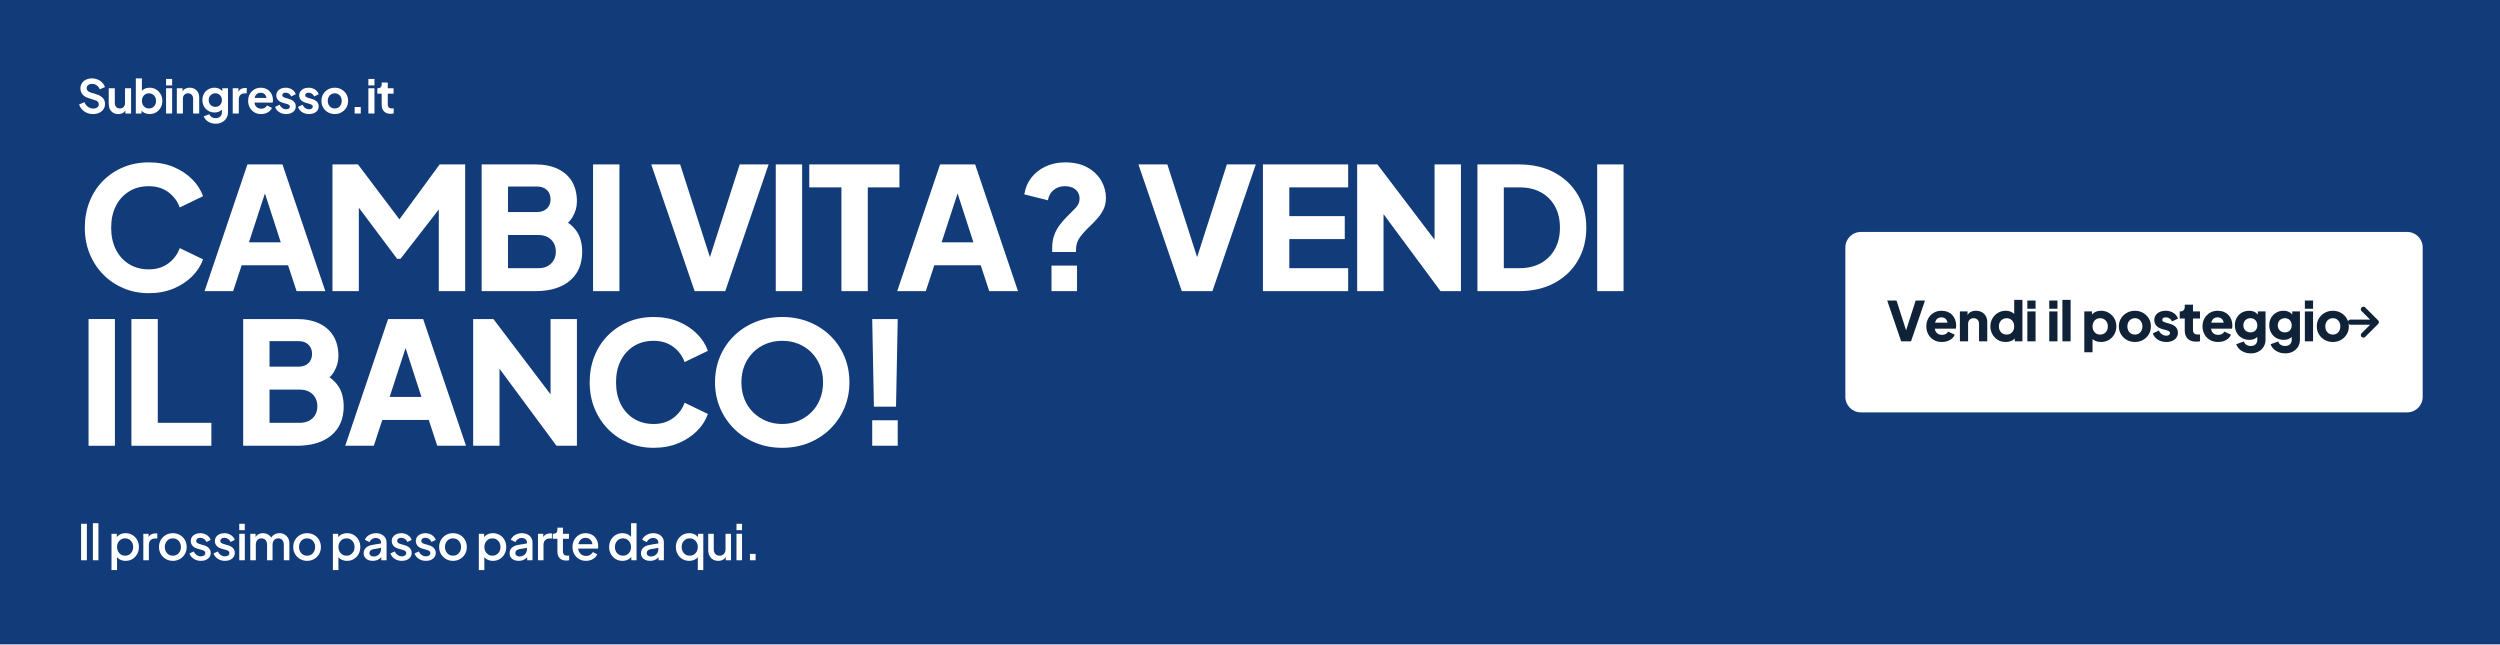
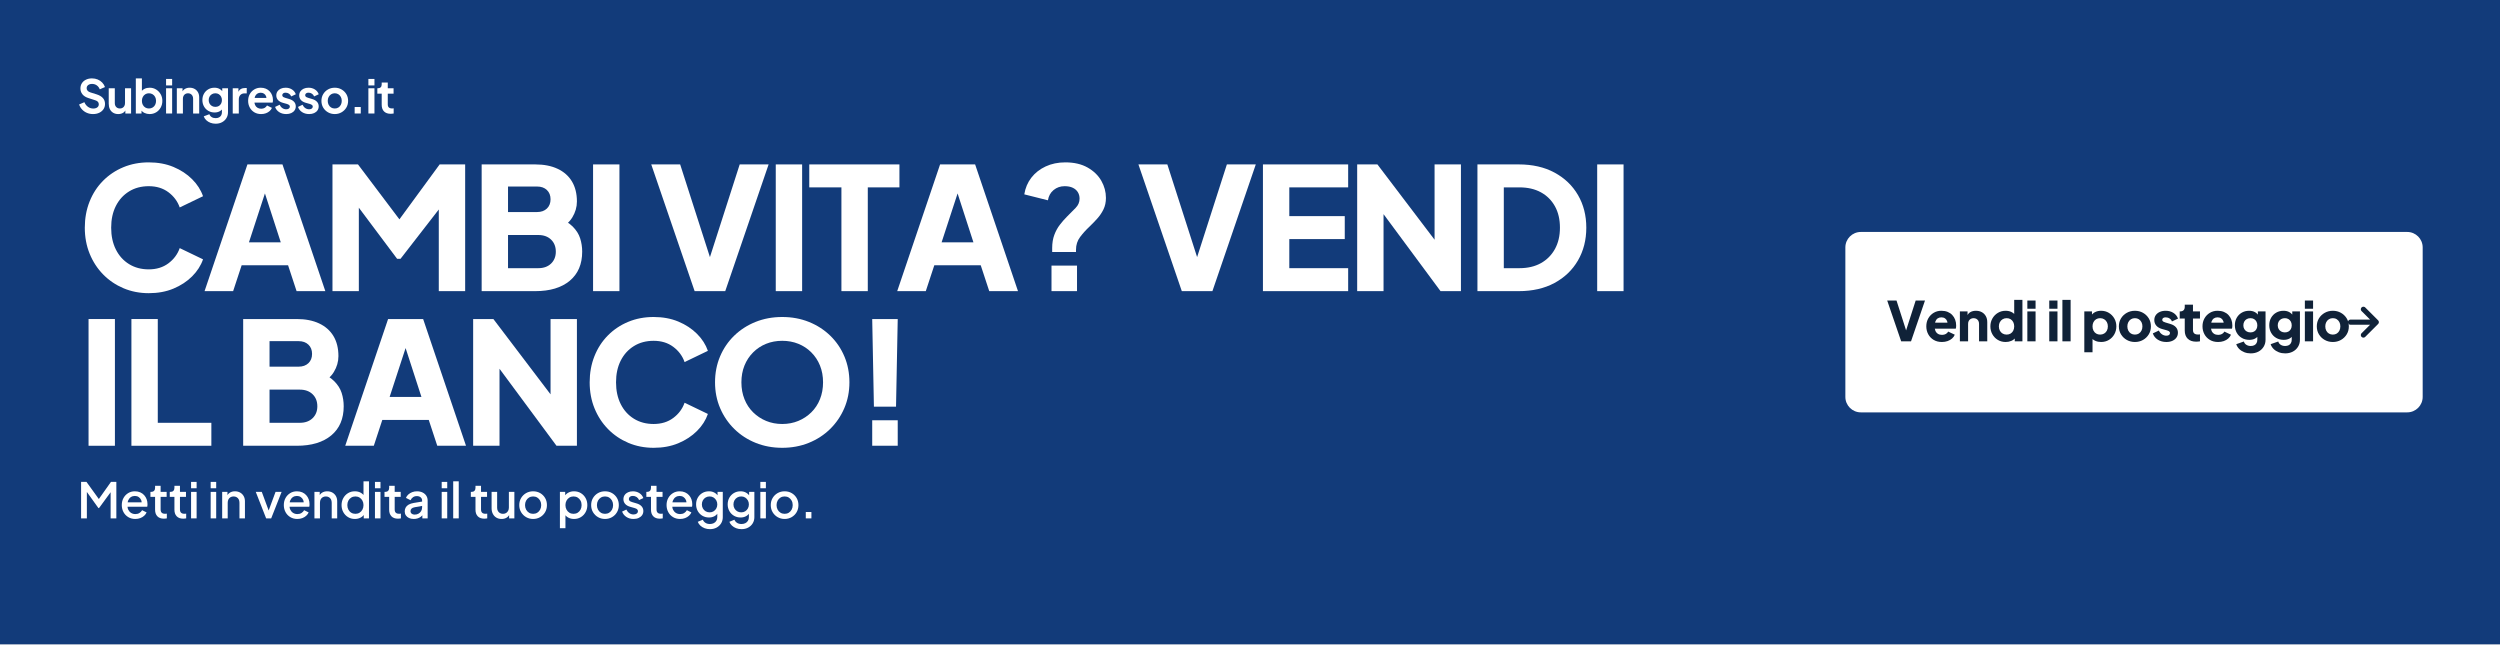
<svg xmlns="http://www.w3.org/2000/svg" width="970" height="250" viewBox="0 0 970 250" role="img" aria-labelledby="title desc">
  <rect width="970" height="250" fill="#123b7a" />
  <g fill="#ffffff">
    <path d="M338 -12Q267 -12 206.5 14.0Q146 40 102.5 86.5Q59 133 39 195L152 244Q179 180 230.0 143.5Q281 107 345 107Q381 107 407.5 118.5Q434 130 448.5 150.0Q463 170 463 198Q463 231 443.5 252.5Q424 274 385 286L242 332Q155 359 111.0 413.0Q67 467 67 540Q67 604 98.5 653.0Q130 702 186.5 729.5Q243 757 316 757Q383 757 439.0 733.5Q495 710 535.5 668.5Q576 627 596 571L484 521Q462 577 418.0 607.5Q374 638 316 638Q282 638 256.0 626.5Q230 615 215.5 594.5Q201 574 201 546Q201 515 221.0 491.5Q241 468 282 455L419 412Q508 383 552.5 332.0Q597 281 597 206Q597 142 564.0 93.0Q531 44 473.0 16.0Q415 -12 338 -12Z" transform="translate(30 44.04) scale(0.018 -0.018)" />
    <path d="M255 -12Q192 -12 145.5 16.0Q99 44 74.5 94.0Q50 144 50 211V544H181V222Q181 188 194.5 162.5Q208 137 233.5 122.5Q259 108 291 108Q323 108 348.0 122.5Q373 137 387.0 163.0Q401 189 401 225V544H532V0H408V107L419 88Q400 38 356.5 13.0Q313 -12 255 -12Z" transform="translate(41.286 44.04) scale(0.018 -0.018)" />
    <path d="M358 -12Q299 -12 249.5 11.5Q200 35 171 79L184 105V0H61V757H192V436L172 463Q200 507 248.0 531.5Q296 556 359 556Q436 556 498.0 518.0Q560 480 596.5 416.0Q633 352 633 272Q633 193 597.0 128.0Q561 63 499.0 25.5Q437 -12 358 -12ZM343 108Q388 108 423.0 129.0Q458 150 477.5 187.0Q497 224 497 272Q497 320 477.5 356.5Q458 393 423.0 414.5Q388 436 343 436Q300 436 265.5 415.0Q231 394 211.5 356.5Q192 319 192 272Q192 224 211.5 187.0Q231 150 265.5 129.0Q300 108 343 108Z" transform="translate(51.6 44.04) scale(0.018 -0.018)" />
    <path d="M61 0V544H192V0ZM61 605V745H192V605Z" transform="translate(63.336 44.04) scale(0.018 -0.018)" />
    <path d="M61 0V544H184V437L174 456Q193 505 236.5 530.5Q280 556 338 556Q398 556 444.5 530.0Q491 504 517.0 457.5Q543 411 543 350V0H412V319Q412 355 398.0 381.0Q384 407 359.5 421.5Q335 436 302 436Q270 436 245.0 421.5Q220 407 206.0 381.0Q192 355 192 319V0Z" transform="translate(67.512 44.04) scale(0.018 -0.018)" />
    <path d="M325 -220Q264 -220 212.0 -200.0Q160 -180 122.5 -144.5Q85 -109 68 -61L190 -15Q202 -53 237.5 -76.5Q273 -100 325 -100Q365 -100 395.5 -85.0Q426 -70 443.0 -41.5Q460 -13 460 27V151L485 121Q457 72 410.0 47.0Q363 22 303 22Q227 22 167.0 57.0Q107 92 73.0 153.0Q39 214 39 290Q39 367 73.0 427.0Q107 487 166.0 521.5Q225 556 300 556Q361 556 407.5 530.5Q454 505 485 457L467 424V544H591V27Q591 -44 556.5 -100.0Q522 -156 462.5 -188.0Q403 -220 325 -220ZM319 143Q361 143 392.5 161.5Q424 180 442.0 213.0Q460 246 460 289Q460 331 441.5 364.5Q423 398 391.5 417.0Q360 436 319 436Q278 436 245.0 417.0Q212 398 193.5 364.5Q175 331 175 289Q175 247 193.5 214.0Q212 181 244.5 162.0Q277 143 319 143Z" transform="translate(77.826 44.04) scale(0.018 -0.018)" />
    <path d="M61 0V544H184V423L174 441Q193 502 233.5 526.0Q274 550 331 550H363V434H316Q260 434 226.0 399.5Q192 365 192 303V0Z" transform="translate(89.202 44.04) scale(0.018 -0.018)" />
    <path d="M319 -12Q235 -12 172.0 26.0Q109 64 74.0 129.0Q39 194 39 273Q39 355 74.5 418.5Q110 482 171.5 519.0Q233 556 309 556Q373 556 421.5 535.0Q470 514 504.0 477.0Q538 440 556.0 392.5Q574 345 574 290Q574 276 572.5 261.0Q571 246 567 235H147V335H493L431 288Q440 334 426.5 370.0Q413 406 382.5 427.0Q352 448 309 448Q268 448 236.0 427.5Q204 407 187.5 367.5Q171 328 175 272Q171 222 188.5 183.5Q206 145 240.5 124.0Q275 103 320 103Q365 103 396.5 122.0Q428 141 446 173L552 121Q536 82 502.0 52.0Q468 22 421.5 5.0Q375 -12 319 -12Z" transform="translate(95.574 44.04) scale(0.018 -0.018)" />
    <path d="M268 -12Q181 -12 116.5 29.5Q52 71 28 142L126 189Q147 143 184.5 117.0Q222 91 268 91Q304 91 325.0 107.0Q346 123 346 149Q346 165 337.5 175.5Q329 186 314.5 193.5Q300 201 283 206L194 231Q125 251 89.5 292.0Q54 333 54 389Q54 439 79.5 476.5Q105 514 150.5 535.0Q196 556 255 556Q332 556 391.0 519.0Q450 482 475 415L375 368Q361 405 328.0 427.0Q295 449 254 449Q221 449 202.0 434.0Q183 419 183 395Q183 380 191.0 369.0Q199 358 213.5 351.0Q228 344 247 338L334 312Q401 292 437.5 252.0Q474 212 474 154Q474 105 448.0 67.5Q422 30 376.0 9.0Q330 -12 268 -12Z" transform="translate(106.23 44.04) scale(0.018 -0.018)" />
    <path d="M268 -12Q181 -12 116.5 29.5Q52 71 28 142L126 189Q147 143 184.5 117.0Q222 91 268 91Q304 91 325.0 107.0Q346 123 346 149Q346 165 337.5 175.5Q329 186 314.5 193.5Q300 201 283 206L194 231Q125 251 89.5 292.0Q54 333 54 389Q54 439 79.5 476.5Q105 514 150.5 535.0Q196 556 255 556Q332 556 391.0 519.0Q450 482 475 415L375 368Q361 405 328.0 427.0Q295 449 254 449Q221 449 202.0 434.0Q183 419 183 395Q183 380 191.0 369.0Q199 358 213.5 351.0Q228 344 247 338L334 312Q401 292 437.5 252.0Q474 212 474 154Q474 105 448.0 67.5Q422 30 376.0 9.0Q330 -12 268 -12Z" transform="translate(115.122 44.04) scale(0.018 -0.018)" />
    <path d="M327 -12Q247 -12 181.5 25.0Q116 62 77.5 126.0Q39 190 39 272Q39 354 77.5 418.0Q116 482 181.0 519.0Q246 556 327 556Q407 556 472.0 519.0Q537 482 575.5 418.5Q614 355 614 272Q614 190 575.0 126.0Q536 62 471.0 25.0Q406 -12 327 -12ZM327 108Q371 108 404.5 129.0Q438 150 457.5 187.5Q477 225 477 272Q477 320 457.5 356.5Q438 393 404.5 414.5Q371 436 327 436Q282 436 248.0 414.5Q214 393 194.5 356.5Q175 320 175 272Q175 225 194.5 187.5Q214 150 248.0 129.0Q282 108 327 108Z" transform="translate(124.014 44.04) scale(0.018 -0.018)" />
    <path d="M123 0V140H255V0Z" transform="translate(135.39 44.04) scale(0.018 -0.018)" />
    <path d="M61 0V544H192V0ZM61 605V745H192V605Z" transform="translate(141.834 44.04) scale(0.018 -0.018)" />
    <path d="M309 -6Q217 -6 166.5 44.5Q116 95 116 187V427H22V544H32Q72 544 94.0 565.0Q116 586 116 626V668H247V544H372V427H247V194Q247 167 256.5 148.0Q266 129 286.5 119.0Q307 109 339 109Q346 109 355.5 110.0Q365 111 374 112V0Q360 -2 342.0 -4.0Q324 -6 309 -6Z" transform="translate(146.01 44.04) scale(0.018 -0.018)" />
  </g>
  <g fill="#ffffff">
    <path d="M420 -12Q340 -12 271.5 17.0Q203 46 152.0 98.0Q101 150 72.5 220.0Q44 290 44 373Q44 456 72.0 526.5Q100 597 151.0 648.5Q202 700 270.5 728.5Q339 757 420 757Q501 757 565.5 730.0Q630 703 675.0 658.0Q720 613 739 558L602 492Q583 546 535.5 581.5Q488 617 420 617Q354 617 304.0 586.0Q254 555 226.5 500.5Q199 446 199 373Q199 300 226.5 245.0Q254 190 304.0 159.0Q354 128 420 128Q488 128 535.5 163.5Q583 199 602 253L739 187Q720 132 675.0 87.0Q630 42 565.5 15.0Q501 -12 420 -12Z" transform="translate(30 112.962) scale(0.066 -0.066)" />
    <path d="M11 0 263 745H469L721 0H552L502 152H229L179 0ZM272 287H459L345 639H387Z" transform="translate(78.642 112.962) scale(0.066 -0.066)" />
    <path d="M66 0V745H216L495 375H425L696 745H846V0H691V574L753 560L466 190H446L169 560L221 574V0Z" transform="translate(124.644 112.962) scale(0.066 -0.066)" />
    <path d="M66 0V745H381Q458 745 513.0 719.0Q568 693 597.0 644.5Q626 596 626 527Q626 478 599.0 433.5Q572 389 510 359V435Q569 412 601.0 380.0Q633 348 645.0 310.5Q657 273 657 232Q657 122 584.0 61.0Q511 0 381 0ZM221 135H399Q446 135 474.0 162.0Q502 189 502 232Q502 276 474.0 303.0Q446 330 399 330H221ZM221 465H392Q428 465 449.5 485.5Q471 506 471 540Q471 574 449.5 594.5Q428 615 392 615H221Z" transform="translate(182.526 112.962) scale(0.066 -0.066)" />
    <path d="M66 0V745H221V0Z" transform="translate(225.756 112.962) scale(0.066 -0.066)" />
    <path d="M266 0 11 745H181L373 147H339L531 745H701L446 0Z" transform="translate(251.958 112.962) scale(0.066 -0.066)" />
    <path d="M66 0V745H221V0Z" transform="translate(296.64 112.962) scale(0.066 -0.066)" />
    <path d="M200 0V610H11V745H541V610H355V0Z" transform="translate(313.272 112.962) scale(0.066 -0.066)" />
    <path d="M11 0 263 745H469L721 0H552L502 152H229L179 0ZM272 287H459L345 639H387Z" transform="translate(347.394 112.962) scale(0.066 -0.066)" />
    <path d="M225 230V253Q225 297 237.5 330.5Q250 364 270.0 390.0Q290 416 311 437Q340 466 363.0 489.5Q386 513 386 544Q386 565 376.0 581.5Q366 598 346.5 607.5Q327 617 298 617Q261 617 233.5 594.5Q206 572 200 534L61 569Q70 625 102.5 667.0Q135 709 186.5 733.0Q238 757 302 757Q380 757 433.5 726.5Q487 696 514.0 648.5Q541 601 541 548Q541 510 526.5 480.5Q512 451 490.0 426.5Q468 402 444 379Q413 350 389.0 318.0Q365 286 365 243V230ZM221 0V150H371V0Z" transform="translate(393.396 112.962) scale(0.066 -0.066)" />
    <path d="M266 0 11 745H181L373 147H339L531 745H701L446 0Z" transform="translate(440.982 112.962) scale(0.066 -0.066)" />
    <path d="M66 0V745H567V610H221V441H547V306H221V135H567V0Z" transform="translate(485.664 112.962) scale(0.066 -0.066)" />
    <path d="M66 0V745H185L585 218L521 203V745H676V0H556L163 531L221 546V0Z" transform="translate(522.228 112.962) scale(0.066 -0.066)" />
    <path d="M66 0V745H309Q430 745 519.0 697.0Q608 649 657.0 565.0Q706 481 706 373Q706 265 657.0 180.5Q608 96 519.0 48.0Q430 0 309 0ZM221 135H313Q386 135 439.0 164.5Q492 194 521.5 247.5Q551 301 551 373Q551 446 521.5 499.0Q492 552 439.0 581.0Q386 610 313 610H221Z" transform="translate(568.89 112.962) scale(0.066 -0.066)" />
    <path d="M66 0V745H221V0Z" transform="translate(615.354 112.962) scale(0.066 -0.066)" />
  </g>
  <g fill="#ffffff">
    <path d="M66 0V745H221V0Z" transform="translate(30 172.956) scale(0.066 -0.066)" />
    <path d="M66 0V745H221V135H536V0Z" transform="translate(46.632 172.956) scale(0.066 -0.066)" />
    <path d="M66 0V745H381Q458 745 513.0 719.0Q568 693 597.0 644.5Q626 596 626 527Q626 478 599.0 433.5Q572 389 510 359V435Q569 412 601.0 380.0Q633 348 645.0 310.5Q657 273 657 232Q657 122 584.0 61.0Q511 0 381 0ZM221 135H399Q446 135 474.0 162.0Q502 189 502 232Q502 276 474.0 303.0Q446 330 399 330H221ZM221 465H392Q428 465 449.5 485.5Q471 506 471 540Q471 574 449.5 594.5Q428 615 392 615H221Z" transform="translate(89.994 172.956) scale(0.066 -0.066)" />
    <path d="M11 0 263 745H469L721 0H552L502 152H229L179 0ZM272 287H459L345 639H387Z" transform="translate(133.224 172.956) scale(0.066 -0.066)" />
    <path d="M66 0V745H185L585 218L521 203V745H676V0H556L163 531L221 546V0Z" transform="translate(179.226 172.956) scale(0.066 -0.066)" />
    <path d="M420 -12Q340 -12 271.5 17.0Q203 46 152.0 98.0Q101 150 72.5 220.0Q44 290 44 373Q44 456 72.0 526.5Q100 597 151.0 648.5Q202 700 270.5 728.5Q339 757 420 757Q501 757 565.5 730.0Q630 703 675.0 658.0Q720 613 739 558L602 492Q583 546 535.5 581.5Q488 617 420 617Q354 617 304.0 586.0Q254 555 226.5 500.5Q199 446 199 373Q199 300 226.5 245.0Q254 190 304.0 159.0Q354 128 420 128Q488 128 535.5 163.5Q583 199 602 253L739 187Q720 132 675.0 87.0Q630 42 565.5 15.0Q501 -12 420 -12Z" transform="translate(225.888 172.956) scale(0.066 -0.066)" />
    <path d="M439 -12Q355 -12 283.0 17.0Q211 46 157.5 98.5Q104 151 74.0 221.0Q44 291 44 373Q44 455 73.5 525.0Q103 595 156.5 647.0Q210 699 282.0 728.0Q354 757 439 757Q524 757 596.0 728.0Q668 699 721.5 647.0Q775 595 804.5 525.0Q834 455 834 373Q834 291 804.0 221.0Q774 151 720.5 98.5Q667 46 595.0 17.0Q523 -12 439 -12ZM439 128Q490 128 533.5 146.0Q577 164 610.0 196.5Q643 229 661.0 274.0Q679 319 679 373Q679 427 661.0 471.5Q643 516 610.0 549.0Q577 582 533.5 599.5Q490 617 439 617Q388 617 344.5 599.5Q301 582 268.0 549.0Q235 516 217.0 471.5Q199 427 199 373Q199 319 217.0 274.0Q235 229 268.0 196.5Q301 164 344.5 146.0Q388 128 439 128Z" transform="translate(274.53 172.956) scale(0.066 -0.066)" />
    <path d="M135 230 125 745H275L265 230ZM125 0V150H275V0Z" transform="translate(330.168 172.956) scale(0.066 -0.066)" />
  </g>
  <g fill="#ffffff">
-     <path d="M77 0V745H195V0Z" transform="translate(30 217.383) scale(0.019 -0.019)" />
-     <path d="M66 0V757H179V0Z" transform="translate(34.788 217.383) scale(0.019 -0.019)" />
-     <path d="M66 -200V541H174V429L161 455Q191 501 241.0 527.0Q291 553 355 553Q432 553 493.5 516.0Q555 479 590.5 415.0Q626 351 626 271Q626 191 590.5 127.0Q555 63 494.0 25.5Q433 -12 355 -12Q292 -12 240.5 14.0Q189 40 161 89L179 110V-200ZM344 93Q392 93 429.0 116.0Q466 139 487.5 179.5Q509 220 509 271Q509 322 487.5 362.0Q466 402 429.0 425.0Q392 448 344 448Q297 448 259.5 425.0Q222 402 200.5 362.0Q179 322 179 271Q179 220 200.5 179.5Q222 139 259.5 116.0Q297 93 344 93Z" transform="translate(42.008 217.383) scale(0.019 -0.019)" />
-     <path d="M66 0V541H174V432L164 448Q182 501 222.0 524.5Q262 548 318 548H351V445H304Q248 445 213.5 410.5Q179 376 179 312V0Z" transform="translate(54.358 217.383) scale(0.019 -0.019)" />
-     <path d="M327 -12Q249 -12 184.5 25.0Q120 62 82.0 126.0Q44 190 44 271Q44 353 82.0 416.5Q120 480 184.0 516.5Q248 553 327 553Q407 553 470.5 516.5Q534 480 571.5 416.5Q609 353 609 271Q609 189 571.0 125.0Q533 61 469.0 24.5Q405 -12 327 -12ZM327 93Q375 93 412.0 116.0Q449 139 470.5 179.5Q492 220 492 271Q492 322 470.5 362.0Q449 402 412.0 425.0Q375 448 327 448Q280 448 242.5 425.0Q205 402 183.5 362.0Q162 322 162 271Q162 220 183.5 179.5Q205 139 242.5 116.0Q280 93 327 93Z" transform="translate(60.856 217.383) scale(0.019 -0.019)" />
-     <path d="M266 -12Q183 -12 120.5 29.0Q58 70 33 139L120 180Q142 134 180.5 107.0Q219 80 266 80Q306 80 331.0 98.0Q356 116 356 147Q356 167 345.0 179.5Q334 192 317.5 200.0Q301 208 284 212L199 236Q129 256 94.5 296.5Q60 337 60 391Q60 440 85.0 476.5Q110 513 154.0 533.0Q198 553 253 553Q327 553 385.0 516.5Q443 480 467 415L380 374Q364 413 329.5 436.0Q295 459 252 459Q215 459 193.0 441.5Q171 424 171 396Q171 377 181.0 364.5Q191 352 207.0 344.5Q223 337 240 332L328 306Q395 287 431.0 246.5Q467 206 467 150Q467 102 441.5 65.5Q416 29 371.0 8.5Q326 -12 266 -12Z" transform="translate(72.883 217.383) scale(0.019 -0.019)" />
-     <path d="M266 -12Q183 -12 120.5 29.0Q58 70 33 139L120 180Q142 134 180.5 107.0Q219 80 266 80Q306 80 331.0 98.0Q356 116 356 147Q356 167 345.0 179.5Q334 192 317.5 200.0Q301 208 284 212L199 236Q129 256 94.5 296.5Q60 337 60 391Q60 440 85.0 476.5Q110 513 154.0 533.0Q198 553 253 553Q327 553 385.0 516.5Q443 480 467 415L380 374Q364 413 329.5 436.0Q295 459 252 459Q215 459 193.0 441.5Q171 424 171 396Q171 377 181.0 364.5Q191 352 207.0 344.5Q223 337 240 332L328 306Q395 287 431.0 246.5Q467 206 467 150Q467 102 441.5 65.5Q416 29 371.0 8.5Q326 -12 266 -12Z" transform="translate(82.231 217.383) scale(0.019 -0.019)" />
-     <path d="M66 0V541H179V0ZM66 615V745H179V615Z" transform="translate(91.579 217.383) scale(0.019 -0.019)" />
-     <path d="M66 0V541H174V424L160 442Q177 497 222.0 525.0Q267 553 325 553Q390 553 440.5 518.5Q491 484 508 427L476 424Q500 489 549.5 521.0Q599 553 663 553Q719 553 764.5 527.0Q810 501 837.0 455.0Q864 409 864 350V0H751V319Q751 360 736.5 388.5Q722 417 696.5 432.5Q671 448 637 448Q603 448 577.0 432.5Q551 417 536.0 388.0Q521 359 521 319V0H409V319Q409 360 394.5 388.5Q380 417 354.5 432.5Q329 448 294 448Q260 448 234.0 432.5Q208 417 193.5 388.0Q179 359 179 319V0Z" transform="translate(95.854 217.383) scale(0.019 -0.019)" />
-     <path d="M327 -12Q249 -12 184.5 25.0Q120 62 82.0 126.0Q44 190 44 271Q44 353 82.0 416.5Q120 480 184.0 516.5Q248 553 327 553Q407 553 470.5 516.5Q534 480 571.5 416.5Q609 353 609 271Q609 189 571.0 125.0Q533 61 469.0 24.5Q405 -12 327 -12ZM327 93Q375 93 412.0 116.0Q449 139 470.5 179.5Q492 220 492 271Q492 322 470.5 362.0Q449 402 412.0 425.0Q375 448 327 448Q280 448 242.5 425.0Q205 402 183.5 362.0Q162 322 162 271Q162 220 183.5 179.5Q205 139 242.5 116.0Q280 93 327 93Z" transform="translate(112.935 217.383) scale(0.019 -0.019)" />
-     <path d="M66 -200V541H174V429L161 455Q191 501 241.0 527.0Q291 553 355 553Q432 553 493.5 516.0Q555 479 590.5 415.0Q626 351 626 271Q626 191 590.5 127.0Q555 63 494.0 25.5Q433 -12 355 -12Q292 -12 240.5 14.0Q189 40 161 89L179 110V-200ZM344 93Q392 93 429.0 116.0Q466 139 487.5 179.5Q509 220 509 271Q509 322 487.5 362.0Q466 402 429.0 425.0Q392 448 344 448Q297 448 259.5 425.0Q222 402 200.5 362.0Q179 322 179 271Q179 220 200.5 179.5Q222 139 259.5 116.0Q297 93 344 93Z" transform="translate(127.907 217.383) scale(0.019 -0.019)" />
-     <path d="M228 -12Q173 -12 131.5 7.5Q90 27 67.0 61.5Q44 96 44 143Q44 187 63.5 222.0Q83 257 124.0 281.0Q165 305 227 315L415 346V257L249 228Q204 220 183.0 199.5Q162 179 162 147Q162 116 185.5 96.5Q209 77 246 77Q292 77 326.5 97.0Q361 117 380.0 150.5Q399 184 399 225V364Q399 404 369.5 429.5Q340 455 291 455Q246 455 212.5 431.5Q179 408 163 371L69 418Q84 458 118.0 488.5Q152 519 197.5 536.0Q243 553 294 553Q358 553 407.5 529.0Q457 505 484.5 462.5Q512 420 512 364V0H404V98L427 95Q408 62 378.5 38.0Q349 14 311.5 1.0Q274 -12 228 -12Z" transform="translate(140.257 217.383) scale(0.019 -0.019)" />
-     <path d="M266 -12Q183 -12 120.5 29.0Q58 70 33 139L120 180Q142 134 180.5 107.0Q219 80 266 80Q306 80 331.0 98.0Q356 116 356 147Q356 167 345.0 179.5Q334 192 317.5 200.0Q301 208 284 212L199 236Q129 256 94.5 296.5Q60 337 60 391Q60 440 85.0 476.5Q110 513 154.0 533.0Q198 553 253 553Q327 553 385.0 516.5Q443 480 467 415L380 374Q364 413 329.5 436.0Q295 459 252 459Q215 459 193.0 441.5Q171 424 171 396Q171 377 181.0 364.5Q191 352 207.0 344.5Q223 337 240 332L328 306Q395 287 431.0 246.5Q467 206 467 150Q467 102 441.5 65.5Q416 29 371.0 8.5Q326 -12 266 -12Z" transform="translate(150.859 217.383) scale(0.019 -0.019)" />
-     <path d="M266 -12Q183 -12 120.5 29.0Q58 70 33 139L120 180Q142 134 180.5 107.0Q219 80 266 80Q306 80 331.0 98.0Q356 116 356 147Q356 167 345.0 179.5Q334 192 317.5 200.0Q301 208 284 212L199 236Q129 256 94.5 296.5Q60 337 60 391Q60 440 85.0 476.5Q110 513 154.0 533.0Q198 553 253 553Q327 553 385.0 516.5Q443 480 467 415L380 374Q364 413 329.5 436.0Q295 459 252 459Q215 459 193.0 441.5Q171 424 171 396Q171 377 181.0 364.5Q191 352 207.0 344.5Q223 337 240 332L328 306Q395 287 431.0 246.5Q467 206 467 150Q467 102 441.5 65.5Q416 29 371.0 8.5Q326 -12 266 -12Z" transform="translate(160.207 217.383) scale(0.019 -0.019)" />
-     <path d="M327 -12Q249 -12 184.5 25.0Q120 62 82.0 126.0Q44 190 44 271Q44 353 82.0 416.5Q120 480 184.0 516.5Q248 553 327 553Q407 553 470.5 516.5Q534 480 571.5 416.5Q609 353 609 271Q609 189 571.0 125.0Q533 61 469.0 24.5Q405 -12 327 -12ZM327 93Q375 93 412.0 116.0Q449 139 470.5 179.5Q492 220 492 271Q492 322 470.5 362.0Q449 402 412.0 425.0Q375 448 327 448Q280 448 242.5 425.0Q205 402 183.5 362.0Q162 322 162 271Q162 220 183.5 179.5Q205 139 242.5 116.0Q280 93 327 93Z" transform="translate(169.555 217.383) scale(0.019 -0.019)" />
-     <path d="M66 -200V541H174V429L161 455Q191 501 241.0 527.0Q291 553 355 553Q432 553 493.5 516.0Q555 479 590.5 415.0Q626 351 626 271Q626 191 590.5 127.0Q555 63 494.0 25.5Q433 -12 355 -12Q292 -12 240.5 14.0Q189 40 161 89L179 110V-200ZM344 93Q392 93 429.0 116.0Q466 139 487.5 179.5Q509 220 509 271Q509 322 487.5 362.0Q466 402 429.0 425.0Q392 448 344 448Q297 448 259.5 425.0Q222 402 200.5 362.0Q179 322 179 271Q179 220 200.5 179.5Q222 139 259.5 116.0Q297 93 344 93Z" transform="translate(184.527 217.383) scale(0.019 -0.019)" />
-     <path d="M228 -12Q173 -12 131.5 7.5Q90 27 67.0 61.5Q44 96 44 143Q44 187 63.5 222.0Q83 257 124.0 281.0Q165 305 227 315L415 346V257L249 228Q204 220 183.0 199.5Q162 179 162 147Q162 116 185.5 96.5Q209 77 246 77Q292 77 326.5 97.0Q361 117 380.0 150.5Q399 184 399 225V364Q399 404 369.5 429.5Q340 455 291 455Q246 455 212.5 431.5Q179 408 163 371L69 418Q84 458 118.0 488.5Q152 519 197.5 536.0Q243 553 294 553Q358 553 407.5 529.0Q457 505 484.5 462.5Q512 420 512 364V0H404V98L427 95Q408 62 378.5 38.0Q349 14 311.5 1.0Q274 -12 228 -12Z" transform="translate(196.877 217.383) scale(0.019 -0.019)" />
-     <path d="M66 0V541H174V432L164 448Q182 501 222.0 524.5Q262 548 318 548H351V445H304Q248 445 213.5 410.5Q179 376 179 312V0Z" transform="translate(207.479 217.383) scale(0.019 -0.019)" />
-     <path d="M300 -6Q215 -6 168.0 42.0Q121 90 121 177V439H26V541H41Q79 541 100.0 563.0Q121 585 121 623V665H234V541H357V439H234V182Q234 154 243.0 134.5Q252 115 272.0 104.5Q292 94 324 94Q332 94 342.0 95.0Q352 96 361 97V0Q347 -2 330.0 -4.0Q313 -6 300 -6Z" transform="translate(213.977 217.383) scale(0.019 -0.019)" />
-     <path d="M320 -12Q239 -12 176.5 25.5Q114 63 79.0 127.5Q44 192 44 272Q44 354 79.5 417.0Q115 480 175.0 516.5Q235 553 311 553Q372 553 420.0 532.0Q468 511 501.0 474.5Q534 438 551.5 391.0Q569 344 569 291Q569 278 568.0 264.0Q567 250 564 238H133V328H500L446 287Q456 336 439.5 374.5Q423 413 389.5 435.5Q356 458 311 458Q266 458 231.0 435.5Q196 413 177.0 371.5Q158 330 162 271Q157 216 177.5 175.0Q198 134 235.5 111.0Q273 88 321 88Q370 88 404.5 110.0Q439 132 459 167L551 122Q535 84 501.5 53.5Q468 23 421.5 5.5Q375 -12 320 -12Z" transform="translate(221.292 217.383) scale(0.019 -0.019)" />
-     <path d="M316 -12Q238 -12 176.5 25.5Q115 63 79.5 127.0Q44 191 44 271Q44 351 80.0 415.0Q116 479 177.0 516.0Q238 553 315 553Q380 553 430.0 527.0Q480 501 509 455L492 429V757H604V0H497V110L510 89Q482 40 430.0 14.0Q378 -12 316 -12ZM327 93Q374 93 411.5 116.0Q449 139 470.5 179.5Q492 220 492 271Q492 322 470.5 362.0Q449 402 411.5 425.0Q374 448 327 448Q280 448 242.0 425.0Q204 402 183.0 362.0Q162 322 162 271Q162 220 183.0 179.5Q204 139 241.5 116.0Q279 93 327 93Z" transform="translate(235.504 217.383) scale(0.019 -0.019)" />
-     <path d="M228 -12Q173 -12 131.5 7.5Q90 27 67.0 61.5Q44 96 44 143Q44 187 63.5 222.0Q83 257 124.0 281.0Q165 305 227 315L415 346V257L249 228Q204 220 183.0 199.5Q162 179 162 147Q162 116 185.5 96.5Q209 77 246 77Q292 77 326.5 97.0Q361 117 380.0 150.5Q399 184 399 225V364Q399 404 369.5 429.5Q340 455 291 455Q246 455 212.5 431.5Q179 408 163 371L69 418Q84 458 118.0 488.5Q152 519 197.5 536.0Q243 553 294 553Q358 553 407.5 529.0Q457 505 484.5 462.5Q512 420 512 364V0H404V98L427 95Q408 62 378.5 38.0Q349 14 311.5 1.0Q274 -12 228 -12Z" transform="translate(247.854 217.383) scale(0.019 -0.019)" />
-     <path d="M492 -200V110L510 89Q482 40 430.0 14.0Q378 -12 316 -12Q238 -12 176.5 25.5Q115 63 79.5 127.0Q44 191 44 271Q44 351 80.0 415.0Q116 479 177.0 516.0Q238 553 315 553Q380 553 430.0 527.0Q480 501 509 455L497 429V541H604V-200ZM327 93Q374 93 411.5 116.0Q449 139 470.5 179.5Q492 220 492 271Q492 322 470.5 362.0Q449 402 411.5 425.0Q374 448 327 448Q280 448 242.0 425.0Q204 402 183.0 362.0Q162 322 162 271Q162 220 183.0 179.5Q204 139 241.5 116.0Q279 93 327 93Z" transform="translate(261.401 217.383) scale(0.019 -0.019)" />
-     <path d="M259 -12Q198 -12 152.0 15.5Q106 43 80.5 92.5Q55 142 55 207V541H168V217Q168 180 183.0 152.0Q198 124 225.0 108.5Q252 93 287 93Q323 93 350.0 109.0Q377 125 392.5 154.0Q408 183 408 222V541H520V0H413V106L425 92Q406 42 362.0 15.0Q318 -12 259 -12Z" transform="translate(273.751 217.383) scale(0.019 -0.019)" />
-     <path d="M66 0V541H179V0ZM66 615V745H179V615Z" transform="translate(284.505 217.383) scale(0.019 -0.019)" />
-     <path d="M116 0V130H231V0Z" transform="translate(288.78 217.383) scale(0.019 -0.019)" />
+     <path d="M77 0V745H187L467 357H412L687 745H797V0H680V606L724 594L443 210H431L156 594L195 606V0Z" transform="translate(30 201.131) scale(0.019 -0.019)" />
+     <path d="M320 -12Q239 -12 176.5 25.5Q114 63 79.0 127.5Q44 192 44 272Q44 354 79.5 417.0Q115 480 175.0 516.5Q235 553 311 553Q372 553 420.0 532.0Q468 511 501.0 474.5Q534 438 551.5 391.0Q569 344 569 291Q569 278 568.0 264.0Q567 250 564 238H133V328H500L446 287Q456 336 439.5 374.5Q423 413 389.5 435.5Q356 458 311 458Q266 458 231.0 435.5Q196 413 177.0 371.5Q158 330 162 271Q157 216 177.5 175.0Q198 134 235.5 111.0Q273 88 321 88Q370 88 404.5 110.0Q439 132 459 167L551 122Q535 84 501.5 53.5Q468 23 421.5 5.5Q375 -12 320 -12Z" transform="translate(46.416 201.131) scale(0.019 -0.019)" />
+     <path d="M300 -6Q215 -6 168.0 42.0Q121 90 121 177V439H26V541H41Q79 541 100.0 563.0Q121 585 121 623V665H234V541H357V439H234V182Q234 154 243.0 134.5Q252 115 272.0 104.5Q292 94 324 94Q332 94 342.0 95.0Q352 96 361 97V0Q347 -2 330.0 -4.0Q313 -6 300 -6Z" transform="translate(57.873 201.131) scale(0.019 -0.019)" />
+     <path d="M300 -6Q215 -6 168.0 42.0Q121 90 121 177V439H26V541H41Q79 541 100.0 563.0Q121 585 121 623V665H234V541H357V439H234V182Q234 154 243.0 134.5Q252 115 272.0 104.5Q292 94 324 94Q332 94 342.0 95.0Q352 96 361 97V0Q347 -2 330.0 -4.0Q313 -6 300 -6Z" transform="translate(65.378 201.131) scale(0.019 -0.019)" />
+     <path d="M66 0V541H179V0ZM66 615V745H179V615Z" transform="translate(72.883 201.131) scale(0.019 -0.019)" />
+     <path d="M66 0V541H179V0ZM66 615V745H179V615Z" transform="translate(80.483 201.131) scale(0.019 -0.019)" />
+     <path d="M66 0V541H174V435L161 449Q181 500 225.0 526.5Q269 553 327 553Q387 553 433.0 527.0Q479 501 505.0 455.0Q531 409 531 349V0H419V319Q419 360 404.0 388.5Q389 417 361.5 432.5Q334 448 299 448Q264 448 236.5 432.5Q209 417 194.0 388.0Q179 359 179 319V0Z" transform="translate(84.948 201.131) scale(0.019 -0.019)" />
+     <path d="M223 0 11 541H134L297 100H252L415 541H539L326 0Z" transform="translate(99.027 201.131) scale(0.019 -0.019)" />
+     <path d="M320 -12Q239 -12 176.5 25.5Q114 63 79.0 127.5Q44 192 44 272Q44 354 79.5 417.0Q115 480 175.0 516.5Q235 553 311 553Q372 553 420.0 532.0Q468 511 501.0 474.5Q534 438 551.5 391.0Q569 344 569 291Q569 278 568.0 264.0Q567 250 564 238H133V328H500L446 287Q456 336 439.5 374.5Q423 413 389.5 435.5Q356 458 311 458Q266 458 231.0 435.5Q196 413 177.0 371.5Q158 330 162 271Q157 216 177.5 175.0Q198 134 235.5 111.0Q273 88 321 88Q370 88 404.5 110.0Q439 132 459 167L551 122Q535 84 501.5 53.5Q468 23 421.5 5.5Q375 -12 320 -12Z" transform="translate(109.287 201.131) scale(0.019 -0.019)" />
+     <path d="M66 0V541H174V435L161 449Q181 500 225.0 526.5Q269 553 327 553Q387 553 433.0 527.0Q479 501 505.0 455.0Q531 409 531 349V0H419V319Q419 360 404.0 388.5Q389 417 361.5 432.5Q334 448 299 448Q264 448 236.5 432.5Q209 417 194.0 388.0Q179 359 179 319V0Z" transform="translate(120.744 201.131) scale(0.019 -0.019)" />
+     <path d="M316 -12Q238 -12 176.5 25.5Q115 63 79.5 127.0Q44 191 44 271Q44 351 80.0 415.0Q116 479 177.0 516.0Q238 553 315 553Q380 553 430.0 527.0Q480 501 509 455L492 429V757H604V0H497V110L510 89Q482 40 430.0 14.0Q378 -12 316 -12ZM327 93Q374 93 411.5 116.0Q449 139 470.5 179.5Q492 220 492 271Q492 322 470.5 362.0Q449 402 411.5 425.0Q374 448 327 448Q280 448 242.0 425.0Q204 402 183.0 362.0Q162 322 162 271Q162 220 183.0 179.5Q204 139 241.5 116.0Q279 93 327 93Z" transform="translate(131.688 201.131) scale(0.019 -0.019)" />
+     <path d="M66 0V541H179V0ZM66 615V745H179V615Z" transform="translate(144.228 201.131) scale(0.019 -0.019)" />
+     <path d="M300 -6Q215 -6 168.0 42.0Q121 90 121 177V439H26V541H41Q79 541 100.0 563.0Q121 585 121 623V665H234V541H357V439H234V182Q234 154 243.0 134.5Q252 115 272.0 104.5Q292 94 324 94Q332 94 342.0 95.0Q352 96 361 97V0Q347 -2 330.0 -4.0Q313 -6 300 -6Z" transform="translate(148.693 201.131) scale(0.019 -0.019)" />
+     <path d="M228 -12Q173 -12 131.5 7.5Q90 27 67.0 61.5Q44 96 44 143Q44 187 63.5 222.0Q83 257 124.0 281.0Q165 305 227 315L415 346V257L249 228Q204 220 183.0 199.5Q162 179 162 147Q162 116 185.5 96.5Q209 77 246 77Q292 77 326.5 97.0Q361 117 380.0 150.5Q399 184 399 225V364Q399 404 369.5 429.5Q340 455 291 455Q246 455 212.5 431.5Q179 408 163 371L69 418Q84 458 118.0 488.5Q152 519 197.5 536.0Q243 553 294 553Q358 553 407.5 529.0Q457 505 484.5 462.5Q512 420 512 364V0H404V98L427 95Q408 62 378.5 38.0Q349 14 311.5 1.0Q274 -12 228 -12Z" transform="translate(156.198 201.131) scale(0.019 -0.019)" />
+     <path d="M66 0V541H179V0ZM66 615V745H179V615Z" transform="translate(170.125 201.131) scale(0.019 -0.019)" />
+     <path d="M66 0V757H179V0Z" transform="translate(174.59 201.131) scale(0.019 -0.019)" />
+     <path d="M300 -6Q215 -6 168.0 42.0Q121 90 121 177V439H26V541H41Q79 541 100.0 563.0Q121 585 121 623V665H234V541H357V439H234V182Q234 154 243.0 134.5Q252 115 272.0 104.5Q292 94 324 94Q332 94 342.0 95.0Q352 96 361 97V0Q347 -2 330.0 -4.0Q313 -6 300 -6Z" transform="translate(182.19 201.131) scale(0.019 -0.019)" />
+     <path d="M259 -12Q198 -12 152.0 15.5Q106 43 80.5 92.5Q55 142 55 207V541H168V217Q168 180 183.0 152.0Q198 124 225.0 108.5Q252 93 287 93Q323 93 350.0 109.0Q377 125 392.5 154.0Q408 183 408 222V541H520V0H413V106L425 92Q406 42 362.0 15.0Q318 -12 259 -12Z" transform="translate(189.695 201.131) scale(0.019 -0.019)" />
+     <path d="M327 -12Q249 -12 184.5 25.0Q120 62 82.0 126.0Q44 190 44 271Q44 353 82.0 416.5Q120 480 184.0 516.5Q248 553 327 553Q407 553 470.5 516.5Q534 480 571.5 416.5Q609 353 609 271Q609 189 571.0 125.0Q533 61 469.0 24.5Q405 -12 327 -12ZM327 93Q375 93 412.0 116.0Q449 139 470.5 179.5Q492 220 492 271Q492 322 470.5 362.0Q449 402 412.0 425.0Q375 448 327 448Q280 448 242.5 425.0Q205 402 183.5 362.0Q162 322 162 271Q162 220 183.5 179.5Q205 139 242.5 116.0Q280 93 327 93Z" transform="translate(200.639 201.131) scale(0.019 -0.019)" />
+     <path d="M66 -200V541H174V429L161 455Q191 501 241.0 527.0Q291 553 355 553Q432 553 493.5 516.0Q555 479 590.5 415.0Q626 351 626 271Q626 191 590.5 127.0Q555 63 494.0 25.5Q433 -12 355 -12Q292 -12 240.5 14.0Q189 40 161 89L179 110V-200ZM344 93Q392 93 429.0 116.0Q466 139 487.5 179.5Q509 220 509 271Q509 322 487.5 362.0Q466 402 429.0 425.0Q392 448 344 448Q297 448 259.5 425.0Q222 402 200.5 362.0Q179 322 179 271Q179 220 200.5 179.5Q222 139 259.5 116.0Q297 93 344 93Z" transform="translate(215.991 201.131) scale(0.019 -0.019)" />
+     <path d="M327 -12Q249 -12 184.5 25.0Q120 62 82.0 126.0Q44 190 44 271Q44 353 82.0 416.5Q120 480 184.0 516.5Q248 553 327 553Q407 553 470.5 516.5Q534 480 571.5 416.5Q609 353 609 271Q609 189 571.0 125.0Q533 61 469.0 24.5Q405 -12 327 -12ZM327 93Q375 93 412.0 116.0Q449 139 470.5 179.5Q492 220 492 271Q492 322 470.5 362.0Q449 402 412.0 425.0Q375 448 327 448Q280 448 242.5 425.0Q205 402 183.5 362.0Q162 322 162 271Q162 220 183.5 179.5Q205 139 242.5 116.0Q280 93 327 93Z" transform="translate(228.531 201.131) scale(0.019 -0.019)" />
+     <path d="M266 -12Q183 -12 120.5 29.0Q58 70 33 139L120 180Q142 134 180.5 107.0Q219 80 266 80Q306 80 331.0 98.0Q356 116 356 147Q356 167 345.0 179.5Q334 192 317.5 200.0Q301 208 284 212L199 236Q129 256 94.5 296.5Q60 337 60 391Q60 440 85.0 476.5Q110 513 154.0 533.0Q198 553 253 553Q327 553 385.0 516.5Q443 480 467 415L380 374Q364 413 329.5 436.0Q295 459 252 459Q215 459 193.0 441.5Q171 424 171 396Q171 377 181.0 364.5Q191 352 207.0 344.5Q223 337 240 332L328 306Q395 287 431.0 246.5Q467 206 467 150Q467 102 441.5 65.5Q416 29 371.0 8.5Q326 -12 266 -12Z" transform="translate(240.748 201.131) scale(0.019 -0.019)" />
+     <path d="M300 -6Q215 -6 168.0 42.0Q121 90 121 177V439H26V541H41Q79 541 100.0 563.0Q121 585 121 623V665H234V541H357V439H234V182Q234 154 243.0 134.5Q252 115 272.0 104.5Q292 94 324 94Q332 94 342.0 95.0Q352 96 361 97V0Q347 -2 330.0 -4.0Q313 -6 300 -6Z" transform="translate(250.286 201.131) scale(0.019 -0.019)" />
+     <path d="M320 -12Q239 -12 176.5 25.5Q114 63 79.0 127.5Q44 192 44 272Q44 354 79.5 417.0Q115 480 175.0 516.5Q235 553 311 553Q372 553 420.0 532.0Q468 511 501.0 474.5Q534 438 551.5 391.0Q569 344 569 291Q569 278 568.0 264.0Q567 250 564 238H133V328H500L446 287Q456 336 439.5 374.5Q423 413 389.5 435.5Q356 458 311 458Q266 458 231.0 435.5Q196 413 177.0 371.5Q158 330 162 271Q157 216 177.5 175.0Q198 134 235.5 111.0Q273 88 321 88Q370 88 404.5 110.0Q439 132 459 167L551 122Q535 84 501.5 53.5Q468 23 421.5 5.5Q375 -12 320 -12Z" transform="translate(257.791 201.131) scale(0.019 -0.019)" />
+     <path d="M327 -220Q268 -220 218.0 -201.0Q168 -182 132.0 -148.5Q96 -115 78 -70L182 -27Q196 -65 233.5 -90.0Q271 -115 326 -115Q369 -115 403.0 -98.5Q437 -82 457.0 -50.5Q477 -19 477 25V147L497 124Q469 72 419.5 45.0Q370 18 308 18Q233 18 173.0 53.0Q113 88 78.5 149.0Q44 210 44 286Q44 363 78.5 423.0Q113 483 172.0 518.0Q231 553 307 553Q369 553 417.5 526.5Q466 500 497 450L482 422V541H589V25Q589 -45 555.5 -100.5Q522 -156 463.0 -188.0Q404 -220 327 -220ZM321 123Q366 123 401.0 144.5Q436 166 456.5 202.5Q477 239 477 285Q477 331 456.0 368.0Q435 405 400.0 426.5Q365 448 321 448Q275 448 239.0 426.5Q203 405 182.5 368.5Q162 332 162 285Q162 240 182.5 203.0Q203 166 239.0 144.5Q275 123 321 123Z" transform="translate(269.248 201.131) scale(0.019 -0.019)" />
+     <path d="M327 -220Q268 -220 218.0 -201.0Q168 -182 132.0 -148.5Q96 -115 78 -70L182 -27Q196 -65 233.5 -90.0Q271 -115 326 -115Q369 -115 403.0 -98.5Q437 -82 457.0 -50.5Q477 -19 477 25V147L497 124Q469 72 419.5 45.0Q370 18 308 18Q233 18 173.0 53.0Q113 88 78.5 149.0Q44 210 44 286Q44 363 78.5 423.0Q113 483 172.0 518.0Q231 553 307 553Q369 553 417.5 526.5Q466 500 497 450L482 422V541H589V25Q589 -45 555.5 -100.5Q522 -156 463.0 -188.0Q404 -220 327 -220ZM321 123Q366 123 401.0 144.5Q436 166 456.5 202.5Q477 239 477 285Q477 331 456.0 368.0Q435 405 400.0 426.5Q365 448 321 448Q275 448 239.0 426.5Q203 405 182.5 368.5Q162 332 162 285Q162 240 182.5 203.0Q203 166 239.0 144.5Q275 123 321 123Z" transform="translate(281.503 201.131) scale(0.019 -0.019)" />
+     <path d="M66 0V541H179V0ZM66 615V745H179V615Z" transform="translate(293.758 201.131) scale(0.019 -0.019)" />
+     <path d="M327 -12Q249 -12 184.5 25.0Q120 62 82.0 126.0Q44 190 44 271Q44 353 82.0 416.5Q120 480 184.0 516.5Q248 553 327 553Q407 553 470.5 516.5Q534 480 571.5 416.5Q609 353 609 271Q609 189 571.0 125.0Q533 61 469.0 24.5Q405 -12 327 -12ZM327 93Q375 93 412.0 116.0Q449 139 470.5 179.5Q492 220 492 271Q492 322 470.5 362.0Q449 402 412.0 425.0Q375 448 327 448Q280 448 242.5 425.0Q205 402 183.5 362.0Q162 322 162 271Q162 220 183.5 179.5Q205 139 242.5 116.0Q280 93 327 93Z" transform="translate(298.223 201.131) scale(0.019 -0.019)" />
+     <path d="M116 0V130H231V0Z" transform="translate(310.44 201.131) scale(0.019 -0.019)" />
  </g>
  <rect x="716" y="90" width="224" height="70" rx="6" fill="#ffffff" />
  <g fill="#102238">
    <path d="M266 0 11 745H181L373 147H339L531 745H701L446 0Z" transform="translate(732 132.4375) scale(0.02125 -0.02125)" />
    <path d="M318 -12Q231 -12 167.0 26.5Q103 65 68.0 130.0Q33 195 33 274Q33 356 69.5 420.0Q106 484 168.0 521.0Q230 558 308 558Q373 558 423.0 537.5Q473 517 507.5 480.0Q542 443 560.0 394.5Q578 346 578 289Q578 273 576.5 257.5Q575 242 571 231H162V341H486L415 289Q425 332 414.0 365.5Q403 399 375.5 418.5Q348 438 308 438Q269 438 241.0 419.0Q213 400 199.0 363.0Q185 326 188 273Q184 227 199.0 192.0Q214 157 245.0 137.5Q276 118 320 118Q360 118 388.5 134.0Q417 150 433 178L553 121Q537 81 502.5 51.0Q468 21 421.0 4.5Q374 -12 318 -12Z" transform="translate(746.705 132.4375) scale(0.02125 -0.02125)" />
    <path d="M55 0V546H195V438L187 462Q206 511 248.5 534.5Q291 558 348 558Q410 558 456.5 532.0Q503 506 529.0 459.5Q555 413 555 351V0H405V319Q405 351 392.5 374.0Q380 397 357.5 410.0Q335 423 305 423Q276 423 253.0 410.0Q230 397 217.5 374.0Q205 351 205 319V0Z" transform="translate(759.2638 132.4375) scale(0.02125 -0.02125)" />
    <path d="M312 -12Q232 -12 169.0 26.0Q106 64 69.5 129.0Q33 194 33 273Q33 353 70.0 417.5Q107 482 170.0 520.0Q233 558 311 558Q371 558 417.5 535.5Q464 513 491 472L468 442V757H618V0H478V100L492 69Q464 29 416.0 8.5Q368 -12 312 -12ZM330 123Q371 123 402.0 142.0Q433 161 450.5 195.0Q468 229 468 273Q468 317 450.5 351.0Q433 385 402.0 404.0Q371 423 330 423Q289 423 256.5 403.5Q224 384 206.0 350.5Q188 317 188 273Q188 229 206.0 195.0Q224 161 256.5 142.0Q289 123 330 123Z" transform="translate(771.5675 132.4375) scale(0.02125 -0.02125)" />
    <path d="M55 0V546H205V0ZM55 595V745H205V595Z" transform="translate(785.4438 132.4375) scale(0.02125 -0.02125)" />
    <path d="M55 0V546H205V0ZM55 595V745H205V595Z" transform="translate(793.9438 132.4375) scale(0.02125 -0.02125)" />
    <path d="M55 0V757H205V0Z" transform="translate(799.0438 132.4375) scale(0.02125 -0.02125)" />
    <path d="M55 -200V546H195V442L182 472Q209 513 255.5 535.5Q302 558 362 558Q440 558 503.0 520.0Q566 482 603.0 417.5Q640 353 640 273Q640 194 603.5 129.0Q567 64 504.0 26.0Q441 -12 361 -12Q305 -12 257.5 8.5Q210 29 181 69L205 100V-200ZM343 123Q385 123 417.0 142.0Q449 161 467.0 195.0Q485 229 485 273Q485 317 467.0 350.5Q449 384 417.0 403.5Q385 423 343 423Q303 423 271.5 404.0Q240 385 222.5 351.0Q205 317 205 273Q205 229 222.5 195.0Q240 161 271.5 142.0Q303 123 343 123Z" transform="translate(807.5438 132.4375) scale(0.02125 -0.02125)" />
    <path d="M326 -12Q245 -12 178.5 25.0Q112 62 72.5 126.5Q33 191 33 273Q33 356 72.5 420.0Q112 484 178.5 521.0Q245 558 326 558Q407 558 473.0 521.0Q539 484 578.5 420.0Q618 356 618 273Q618 191 578.5 126.5Q539 62 473.0 25.0Q407 -12 326 -12ZM326 123Q367 123 397.5 142.0Q428 161 445.5 195.0Q463 229 463 273Q463 317 445.5 350.5Q428 384 397.5 403.5Q367 423 326 423Q285 423 254.0 403.5Q223 384 205.5 350.5Q188 317 188 273Q188 229 205.5 195.0Q223 161 254.0 142.0Q285 123 326 123Z" transform="translate(821.42 132.4375) scale(0.02125 -0.02125)" />
    <path d="M269 -12Q179 -12 112.5 30.5Q46 73 22 145L132 197Q153 153 189.0 128.0Q225 103 269 103Q301 103 318.0 116.0Q335 129 335 152Q335 164 329.0 172.5Q323 181 311.0 188.0Q299 195 281 200L188 226Q121 245 85.0 287.5Q49 330 49 388Q49 439 75.0 477.0Q101 515 148.0 536.5Q195 558 256 558Q336 558 396.5 520.5Q457 483 482 415L371 363Q359 397 327.5 417.5Q296 438 256 438Q227 438 210.5 426.0Q194 414 194 393Q194 382 200.0 373.0Q206 364 219.5 357.0Q233 350 253 344L340 318Q408 298 444.0 257.5Q480 217 480 158Q480 107 453.5 69.0Q427 31 380.0 9.5Q333 -12 269 -12Z" transform="translate(834.8288 132.4375) scale(0.02125 -0.02125)" />
    <path d="M318 -6Q219 -6 164.5 47.5Q110 101 110 197V416H18V546H23Q65 546 87.5 567.0Q110 588 110 630V670H260V546H388V416H260V207Q260 179 270.0 160.5Q280 142 301.0 133.0Q322 124 353 124Q360 124 369.0 125.0Q378 126 388 127V0Q373 -2 354.0 -4.0Q335 -6 318 -6Z" transform="translate(845.3475 132.4375) scale(0.02125 -0.02125)" />
    <path d="M318 -12Q231 -12 167.0 26.5Q103 65 68.0 130.0Q33 195 33 274Q33 356 69.5 420.0Q106 484 168.0 521.0Q230 558 308 558Q373 558 423.0 537.5Q473 517 507.5 480.0Q542 443 560.0 394.5Q578 346 578 289Q578 273 576.5 257.5Q575 242 571 231H162V341H486L415 289Q425 332 414.0 365.5Q403 399 375.5 418.5Q348 438 308 438Q269 438 241.0 419.0Q213 400 199.0 363.0Q185 326 188 273Q184 227 199.0 192.0Q214 157 245.0 137.5Q276 118 320 118Q360 118 388.5 134.0Q417 150 433 178L553 121Q537 81 502.5 51.0Q468 21 421.0 4.5Q374 -12 318 -12Z" transform="translate(853.8688 132.4375) scale(0.02125 -0.02125)" />
    <path d="M323 -220Q260 -220 206.0 -199.0Q152 -178 113.5 -140.5Q75 -103 58 -52L197 -3Q208 -41 242.0 -63.0Q276 -85 323 -85Q360 -85 387.0 -71.5Q414 -58 428.5 -32.0Q443 -6 443 29V154L472 118Q444 72 400.0 49.5Q356 27 297 27Q221 27 161.0 61.5Q101 96 67.0 156.5Q33 217 33 294Q33 371 67.0 430.5Q101 490 160.0 524.0Q219 558 294 558Q353 558 397.0 534.5Q441 511 472 463L453 427V546H593V29Q593 -43 558.0 -99.5Q523 -156 462.5 -188.0Q402 -220 323 -220ZM318 163Q356 163 384.0 179.0Q412 195 427.5 224.0Q443 253 443 292Q443 331 427.0 360.5Q411 390 383.0 406.5Q355 423 318 423Q280 423 250.5 406.5Q221 390 204.5 360.5Q188 331 188 292Q188 254 204.5 225.0Q221 196 250.5 179.5Q280 163 318 163Z" transform="translate(866.4275 132.4375) scale(0.02125 -0.02125)" />
    <path d="M323 -220Q260 -220 206.0 -199.0Q152 -178 113.5 -140.5Q75 -103 58 -52L197 -3Q208 -41 242.0 -63.0Q276 -85 323 -85Q360 -85 387.0 -71.5Q414 -58 428.5 -32.0Q443 -6 443 29V154L472 118Q444 72 400.0 49.5Q356 27 297 27Q221 27 161.0 61.5Q101 96 67.0 156.5Q33 217 33 294Q33 371 67.0 430.5Q101 490 160.0 524.0Q219 558 294 558Q353 558 397.0 534.5Q441 511 472 463L453 427V546H593V29Q593 -43 558.0 -99.5Q523 -156 462.5 -188.0Q402 -220 323 -220ZM318 163Q356 163 384.0 179.0Q412 195 427.5 224.0Q443 253 443 292Q443 331 427.0 360.5Q411 390 383.0 406.5Q355 423 318 423Q280 423 250.5 406.5Q221 390 204.5 360.5Q188 331 188 292Q188 254 204.5 225.0Q221 196 250.5 179.5Q280 163 318 163Z" transform="translate(879.7725 132.4375) scale(0.02125 -0.02125)" />
    <path d="M55 0V546H205V0ZM55 595V745H205V595Z" transform="translate(893.1175 132.4375) scale(0.02125 -0.02125)" />
    <path d="M326 -12Q245 -12 178.5 25.0Q112 62 72.5 126.5Q33 191 33 273Q33 356 72.5 420.0Q112 484 178.5 521.0Q245 558 326 558Q407 558 473.0 521.0Q539 484 578.5 420.0Q618 356 618 273Q618 191 578.5 126.5Q539 62 473.0 25.0Q407 -12 326 -12ZM326 123Q367 123 397.5 142.0Q428 161 445.5 195.0Q463 229 463 273Q463 317 445.5 350.5Q428 384 397.5 403.5Q367 423 326 423Q285 423 254.0 403.5Q223 384 205.5 350.5Q188 317 188 273Q188 229 205.5 195.0Q223 161 254.0 142.0Q285 123 326 123Z" transform="translate(898.2175 132.4375) scale(0.02125 -0.02125)" />
  </g>
  <path d="M912.0 125.0h10m-5 -5 5 5 -5 5" fill="none" stroke="#102238" stroke-width="2" stroke-linecap="round" stroke-linejoin="round" />
</svg>
